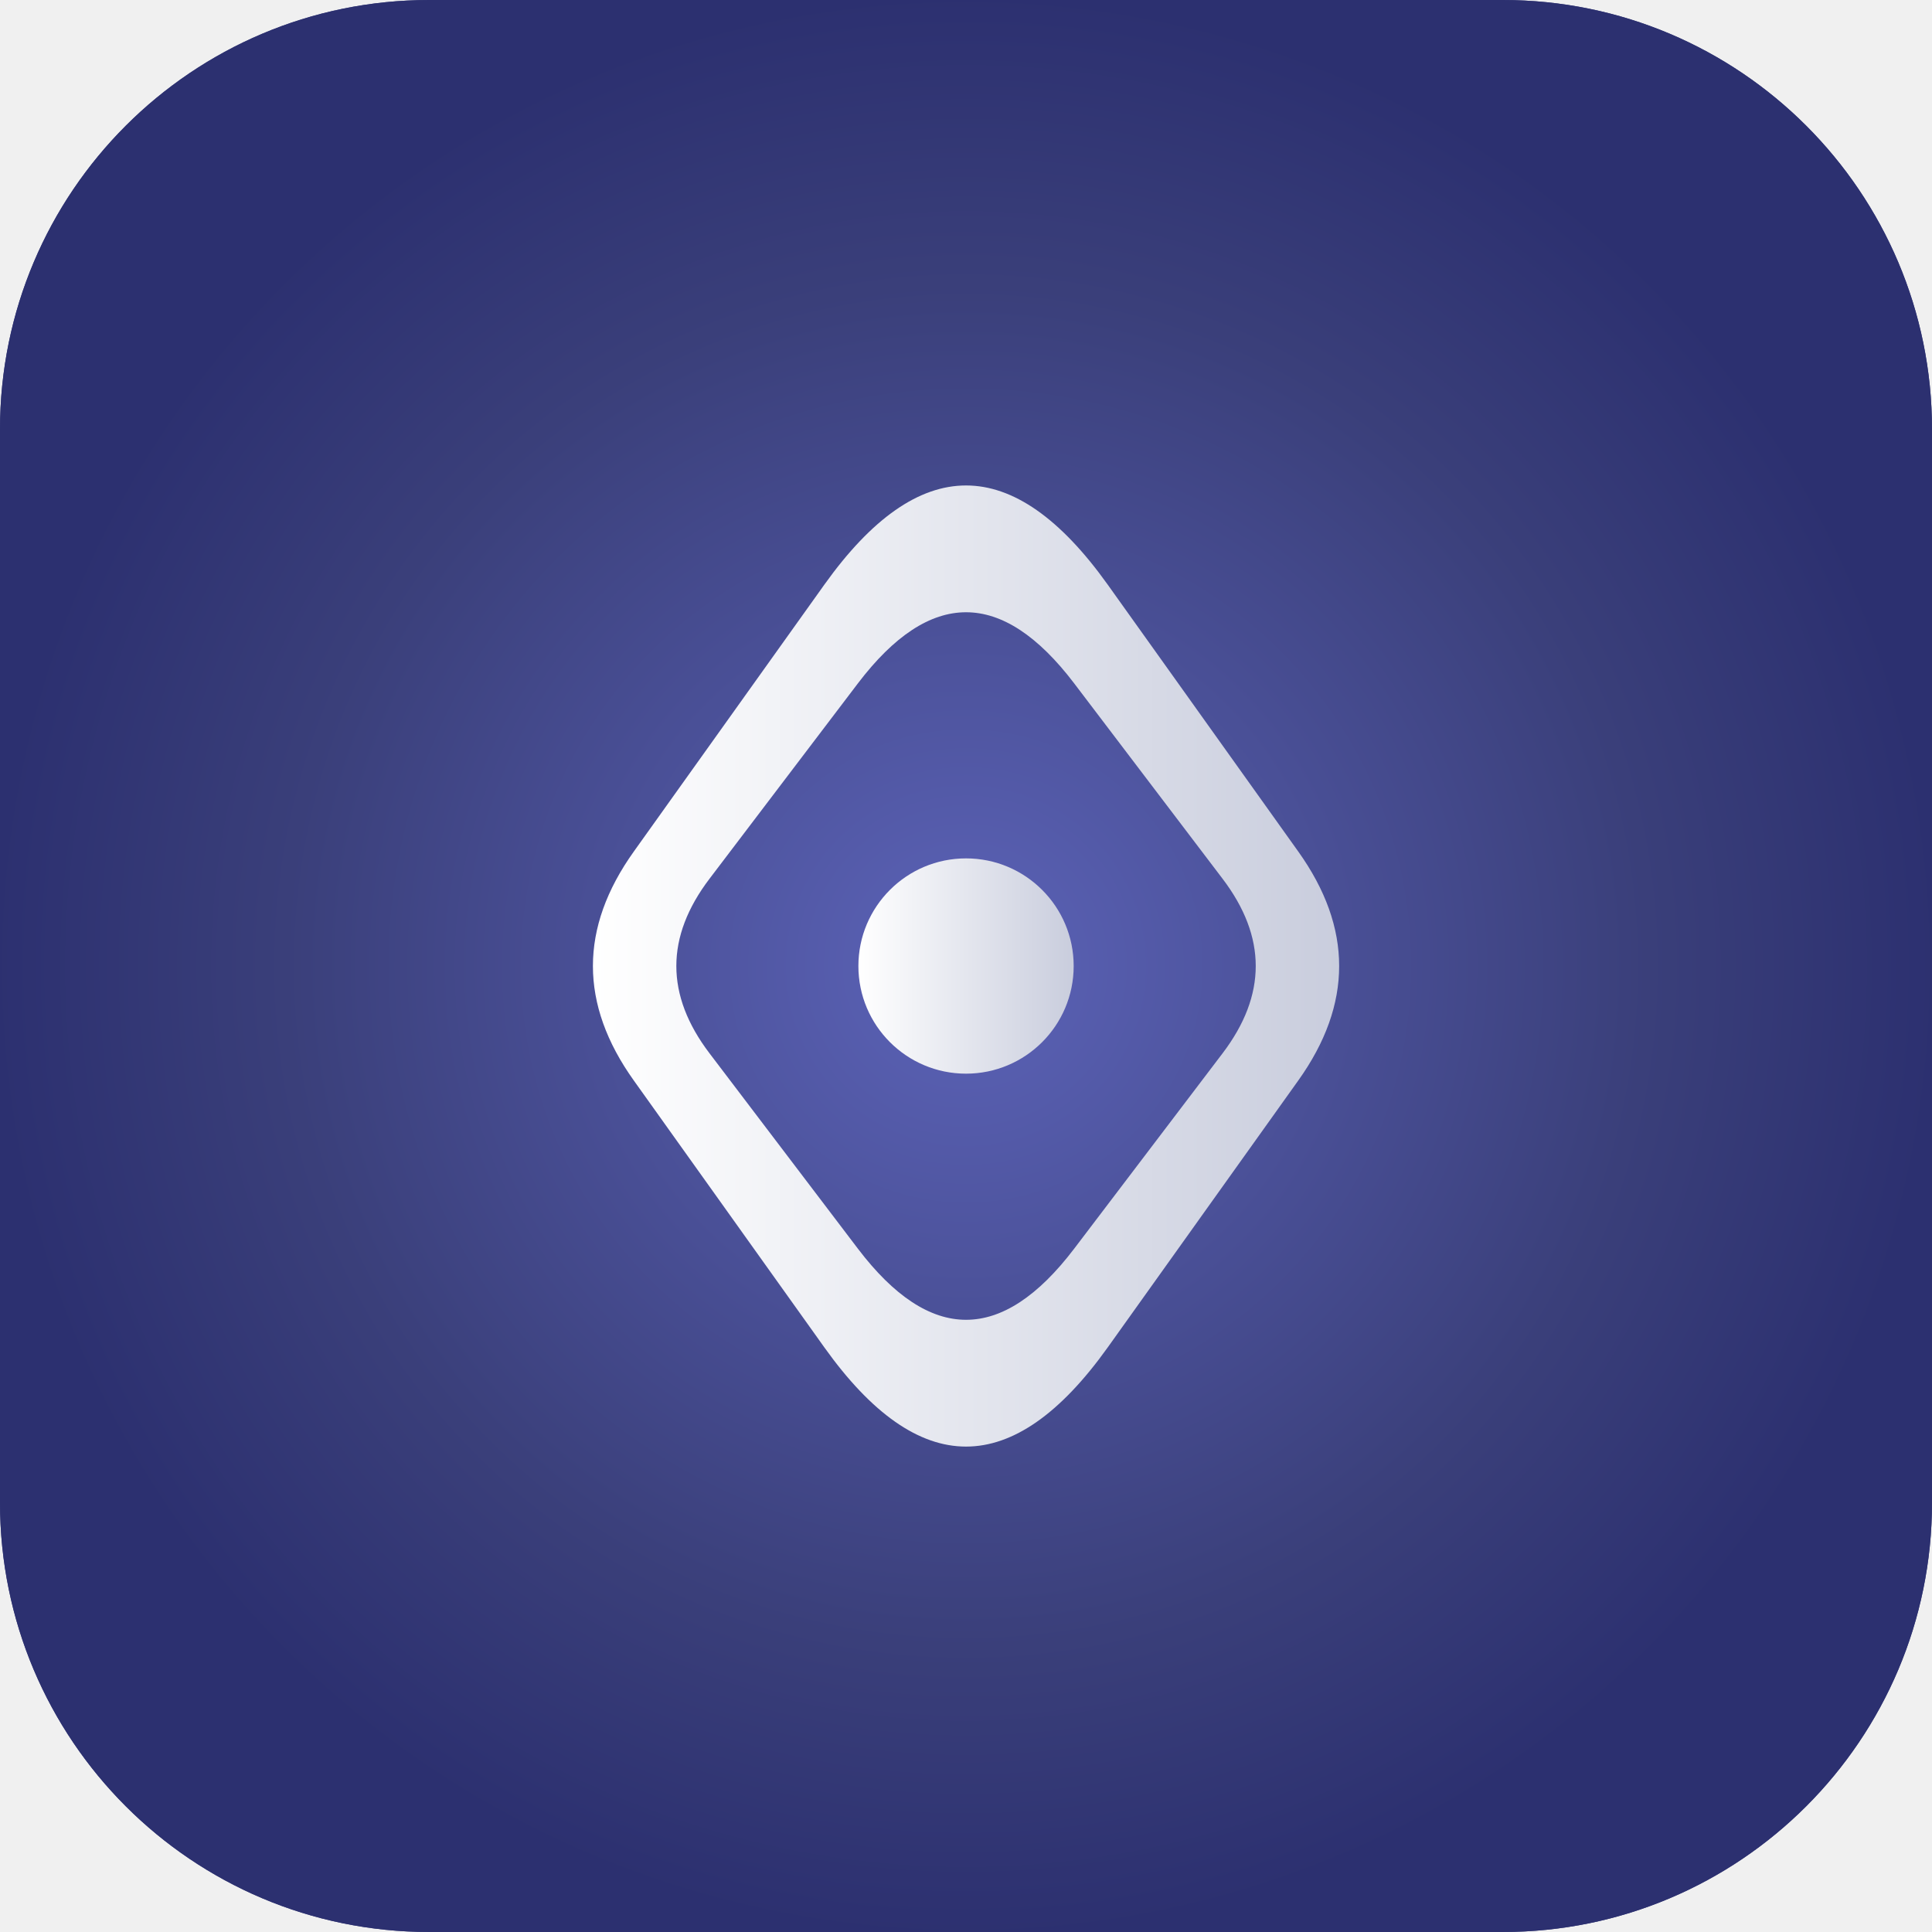
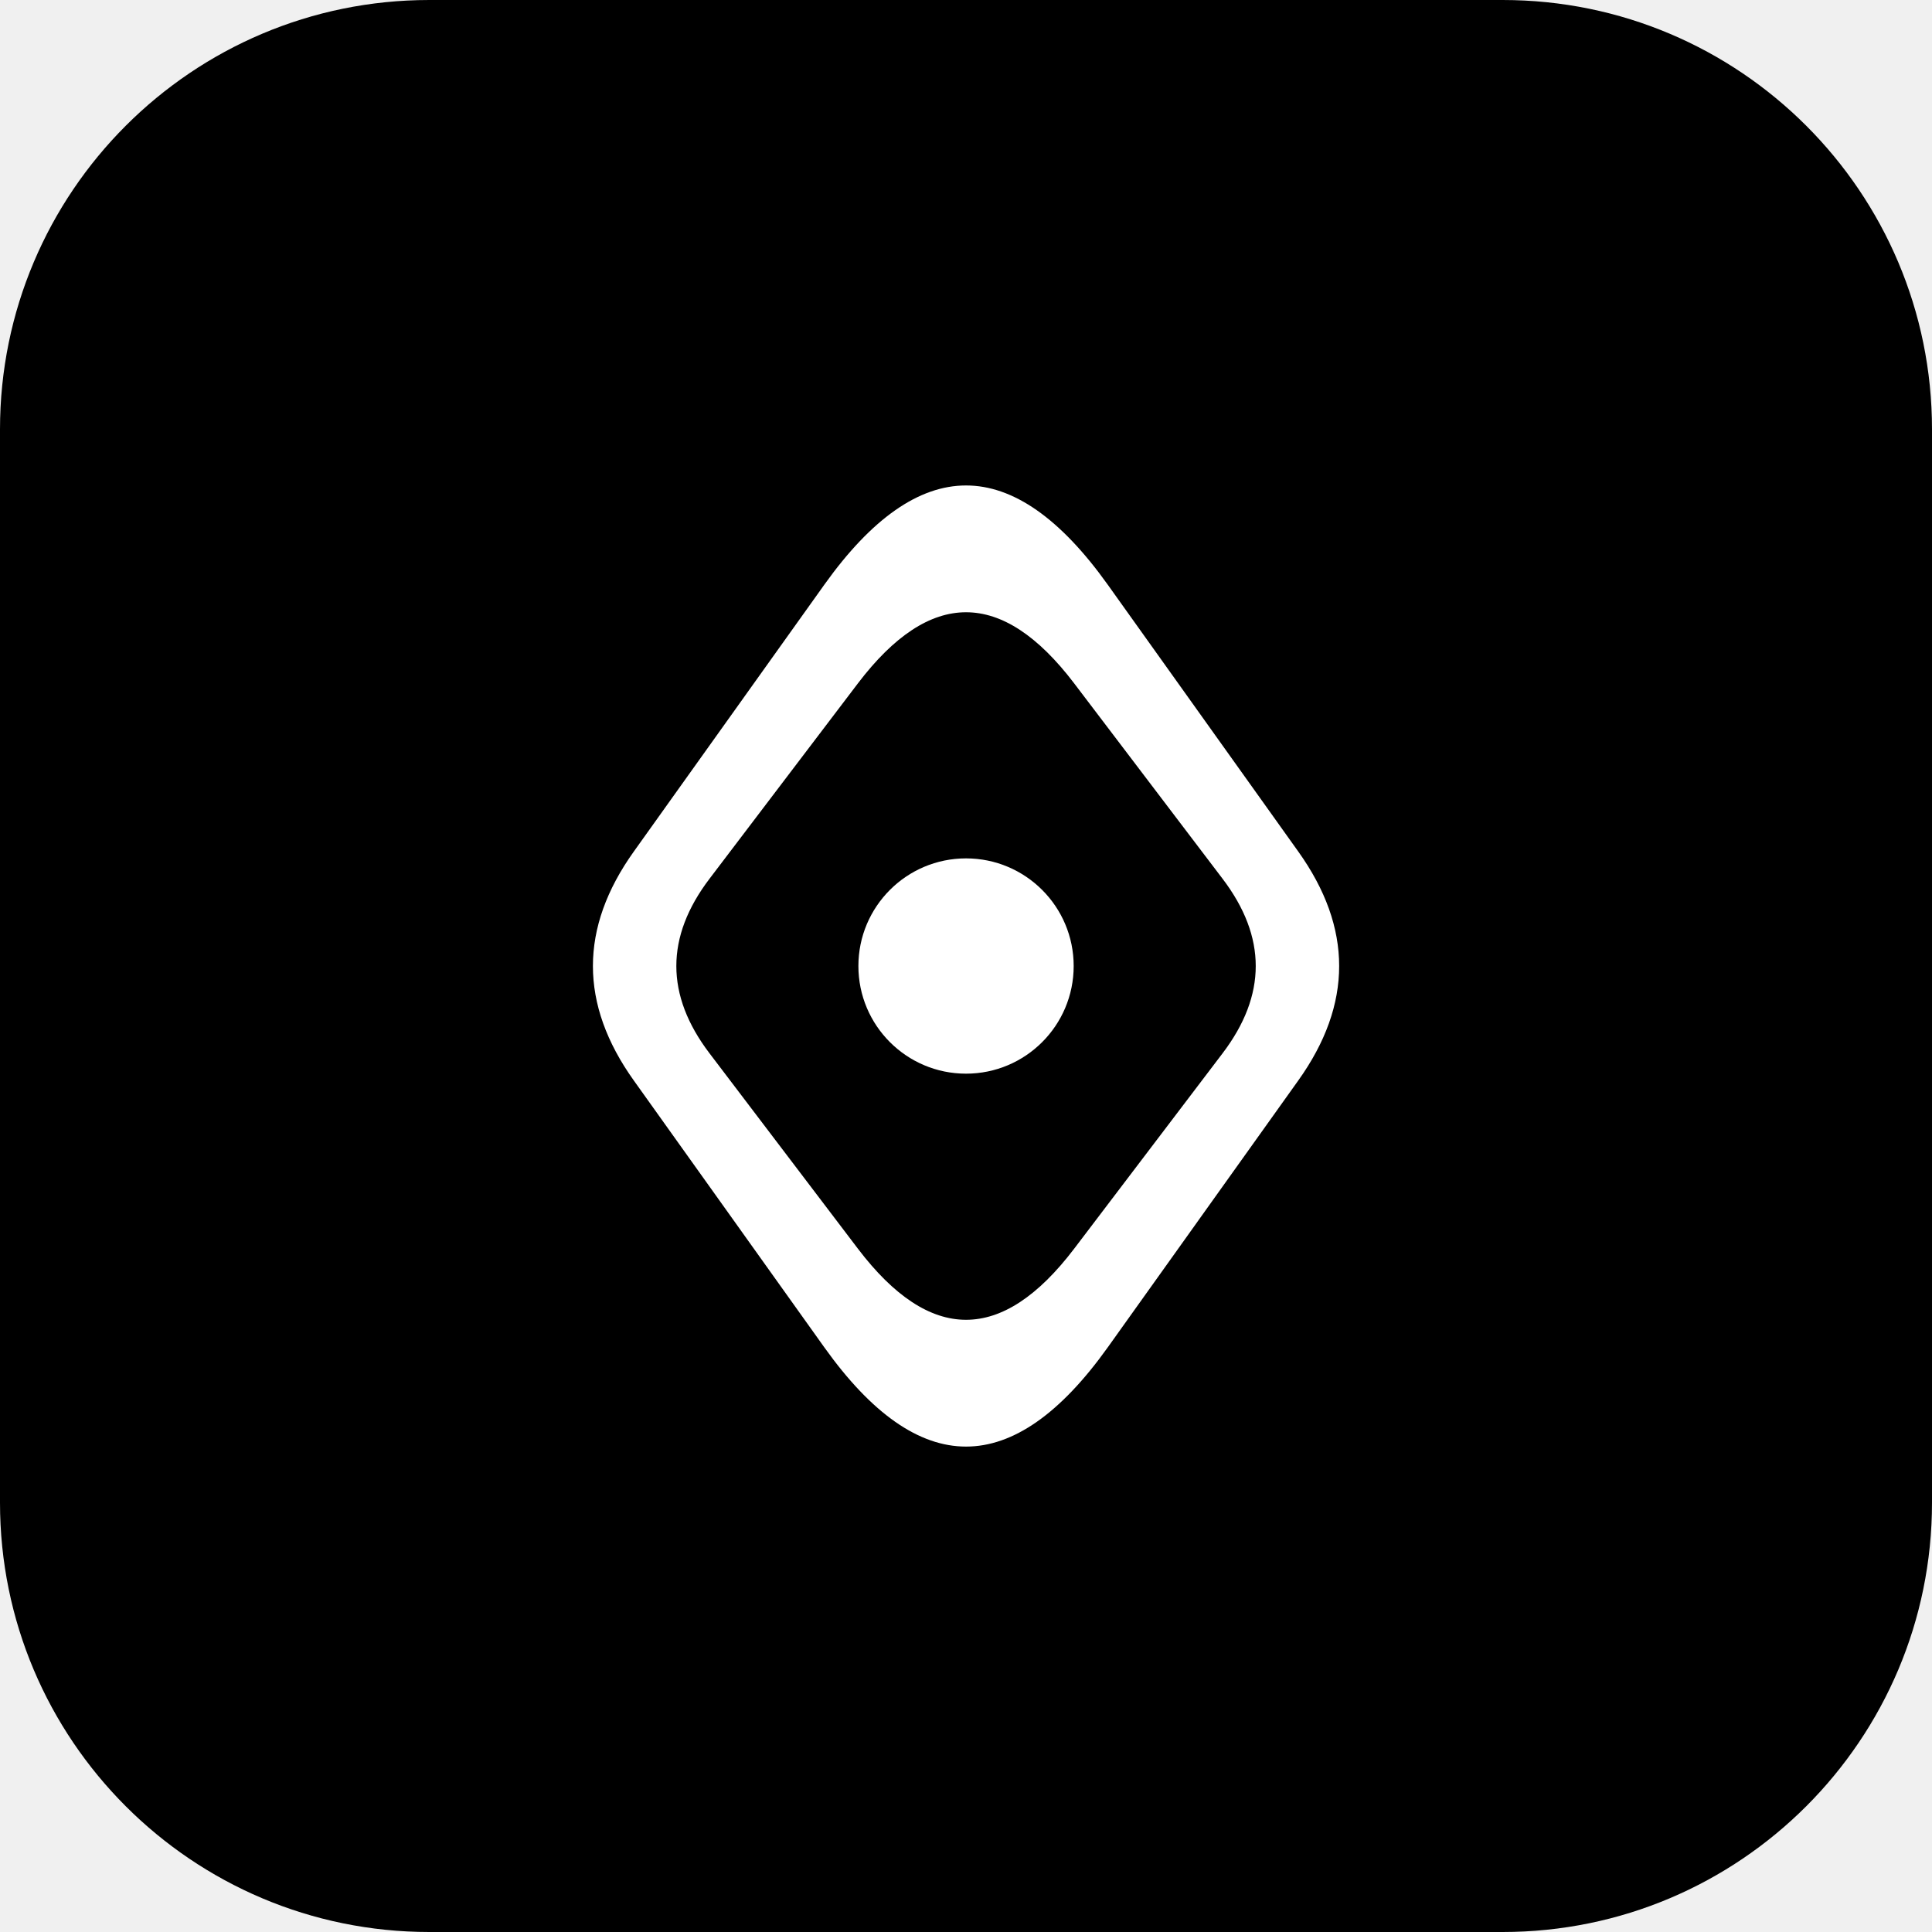
<svg xmlns="http://www.w3.org/2000/svg" viewBox="0 0 180 180">
-   <defs>
-     <radialGradient id="ent" cx="50%" cy="50%" r="50%">
-       <stop offset="0%" stop-color="#5C63B8" />
-       <stop offset="70%" stop-color="#3A3F7A" />
-       <stop offset="100%" stop-color="#2C3070" />
-     </radialGradient>
-     <linearGradient id="mg" x1="0" y1="0" x2="1" y2="0">
-       <stop offset="0%" stop-color="#FFFFFF" />
-       <stop offset="100%" stop-color="#C9CDDD" />
-     </linearGradient>
-     <clipPath id="rr">
-       <rect width="180" height="180" rx="40" />
-     </clipPath>
-   </defs>
-   <rect width="180" height="180" rx="40" fill="#3A3F7A" />
-   <rect width="180" height="180" rx="40" fill="url(#ent)" />
-   <g clip-path="url(#rr)">
-     <rect x="-115.42" y="-43.64" width="110" height="90" transform="rotate(135 -60.42 1.36)" fill="#7478C4" opacity="0.1" style="mix-blend-mode:screen" />
-   </g>
+   <rect width="180" height="180" rx="40" fill="#000000" />
  <g transform="translate(39.86 24.43) scale(0.19286)">
-     <path fill-rule="evenodd" fill="url(#mg)" d="M328.4 155.7L420.5 284.7Q460.0 340.0 420.5 395.3L328.4 524.3Q260.0 620.0 191.6 524.3L99.5 395.3Q60.0 340.0 99.5 284.7L191.6 155.7Q260.0 60.0 328.4 155.7Z M312.2 203.4L383.9 297.8Q416.0 340.0 383.9 382.2L312.2 476.6Q260.0 545.2 207.8 476.6L136.1 382.2Q104.0 340.0 136.1 297.8L207.8 203.4Q260.0 134.8 312.2 203.4Z" />
-     <circle cx="260" cy="340" r="52" fill="url(#mg)" />
+     <path fill-rule="evenodd" fill="#FFFFFF" d="M328.4 155.7L420.5 284.7Q460.0 340.0 420.5 395.3L328.4 524.3Q260.0 620.0 191.6 524.3L99.5 395.3Q60.0 340.0 99.5 284.7L191.6 155.7Q260.0 60.0 328.4 155.7Z M312.2 203.4L383.9 297.8Q416.0 340.0 383.9 382.2L312.2 476.6Q260.0 545.2 207.8 476.6L136.1 382.2Q104.0 340.0 136.1 297.8L207.8 203.4Q260.0 134.8 312.2 203.4Z" />
+     <circle cx="260" cy="340" r="52" fill="#FFFFFF" />
  </g>
</svg>
